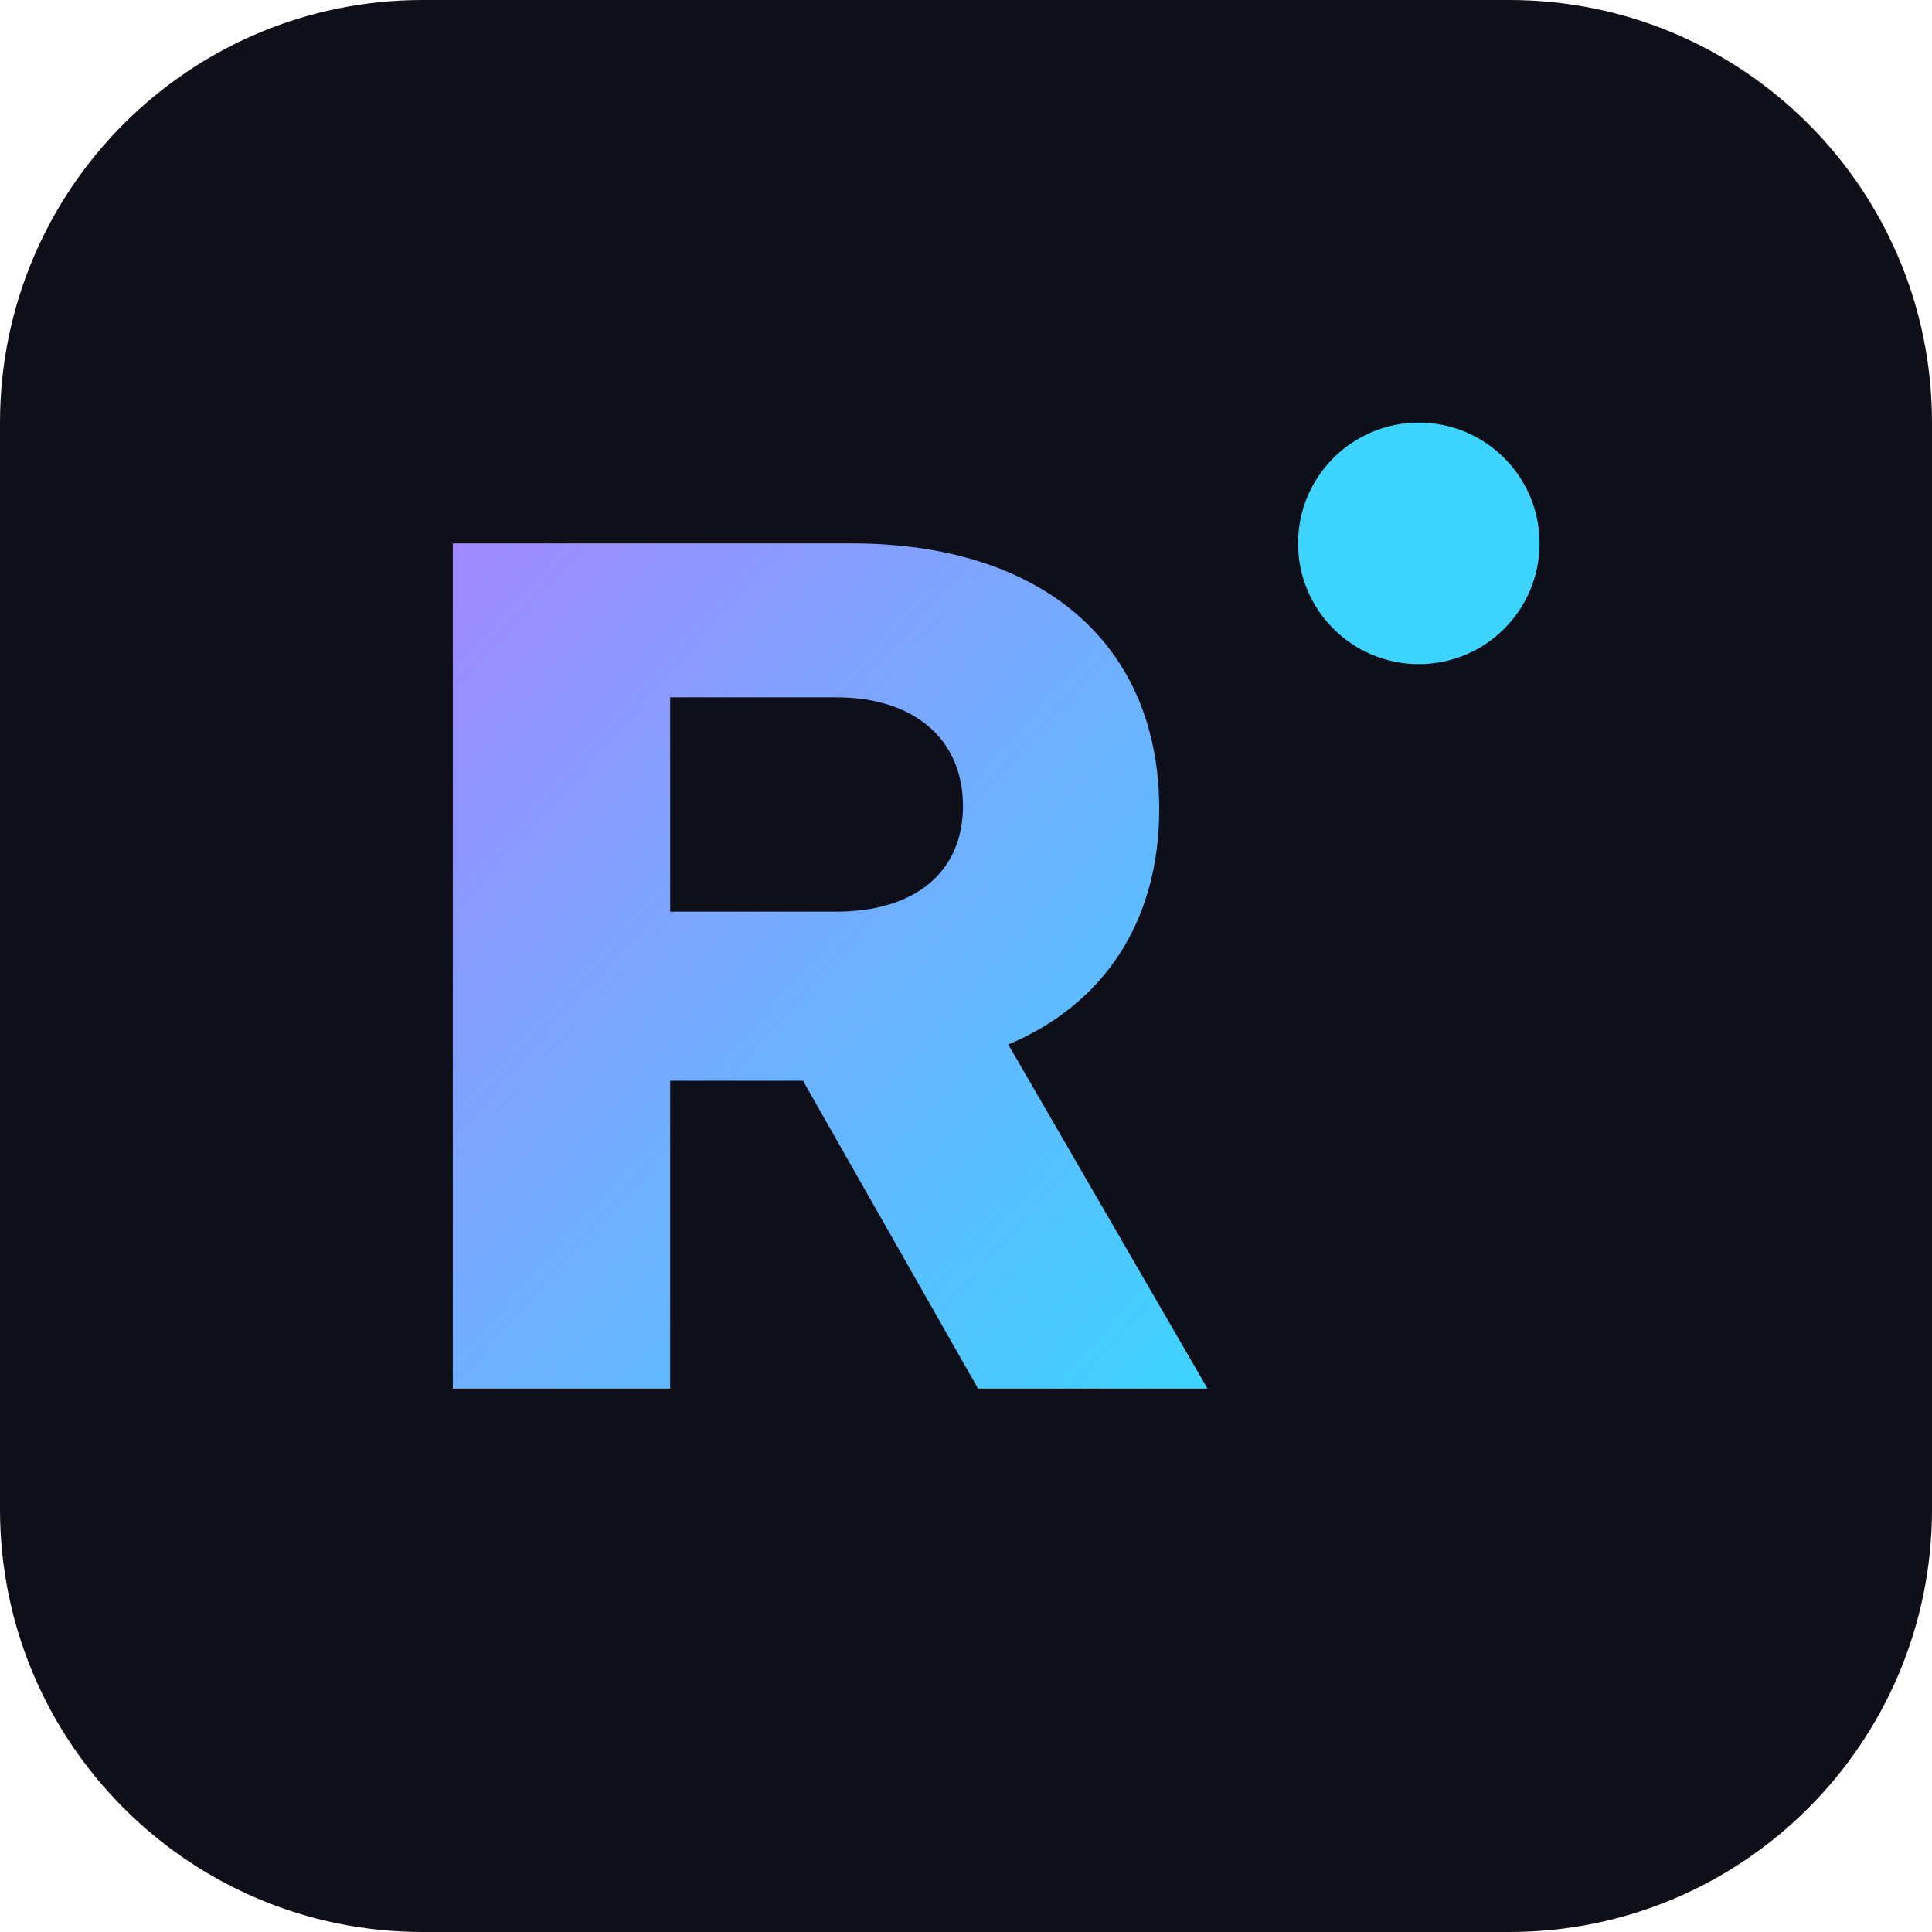
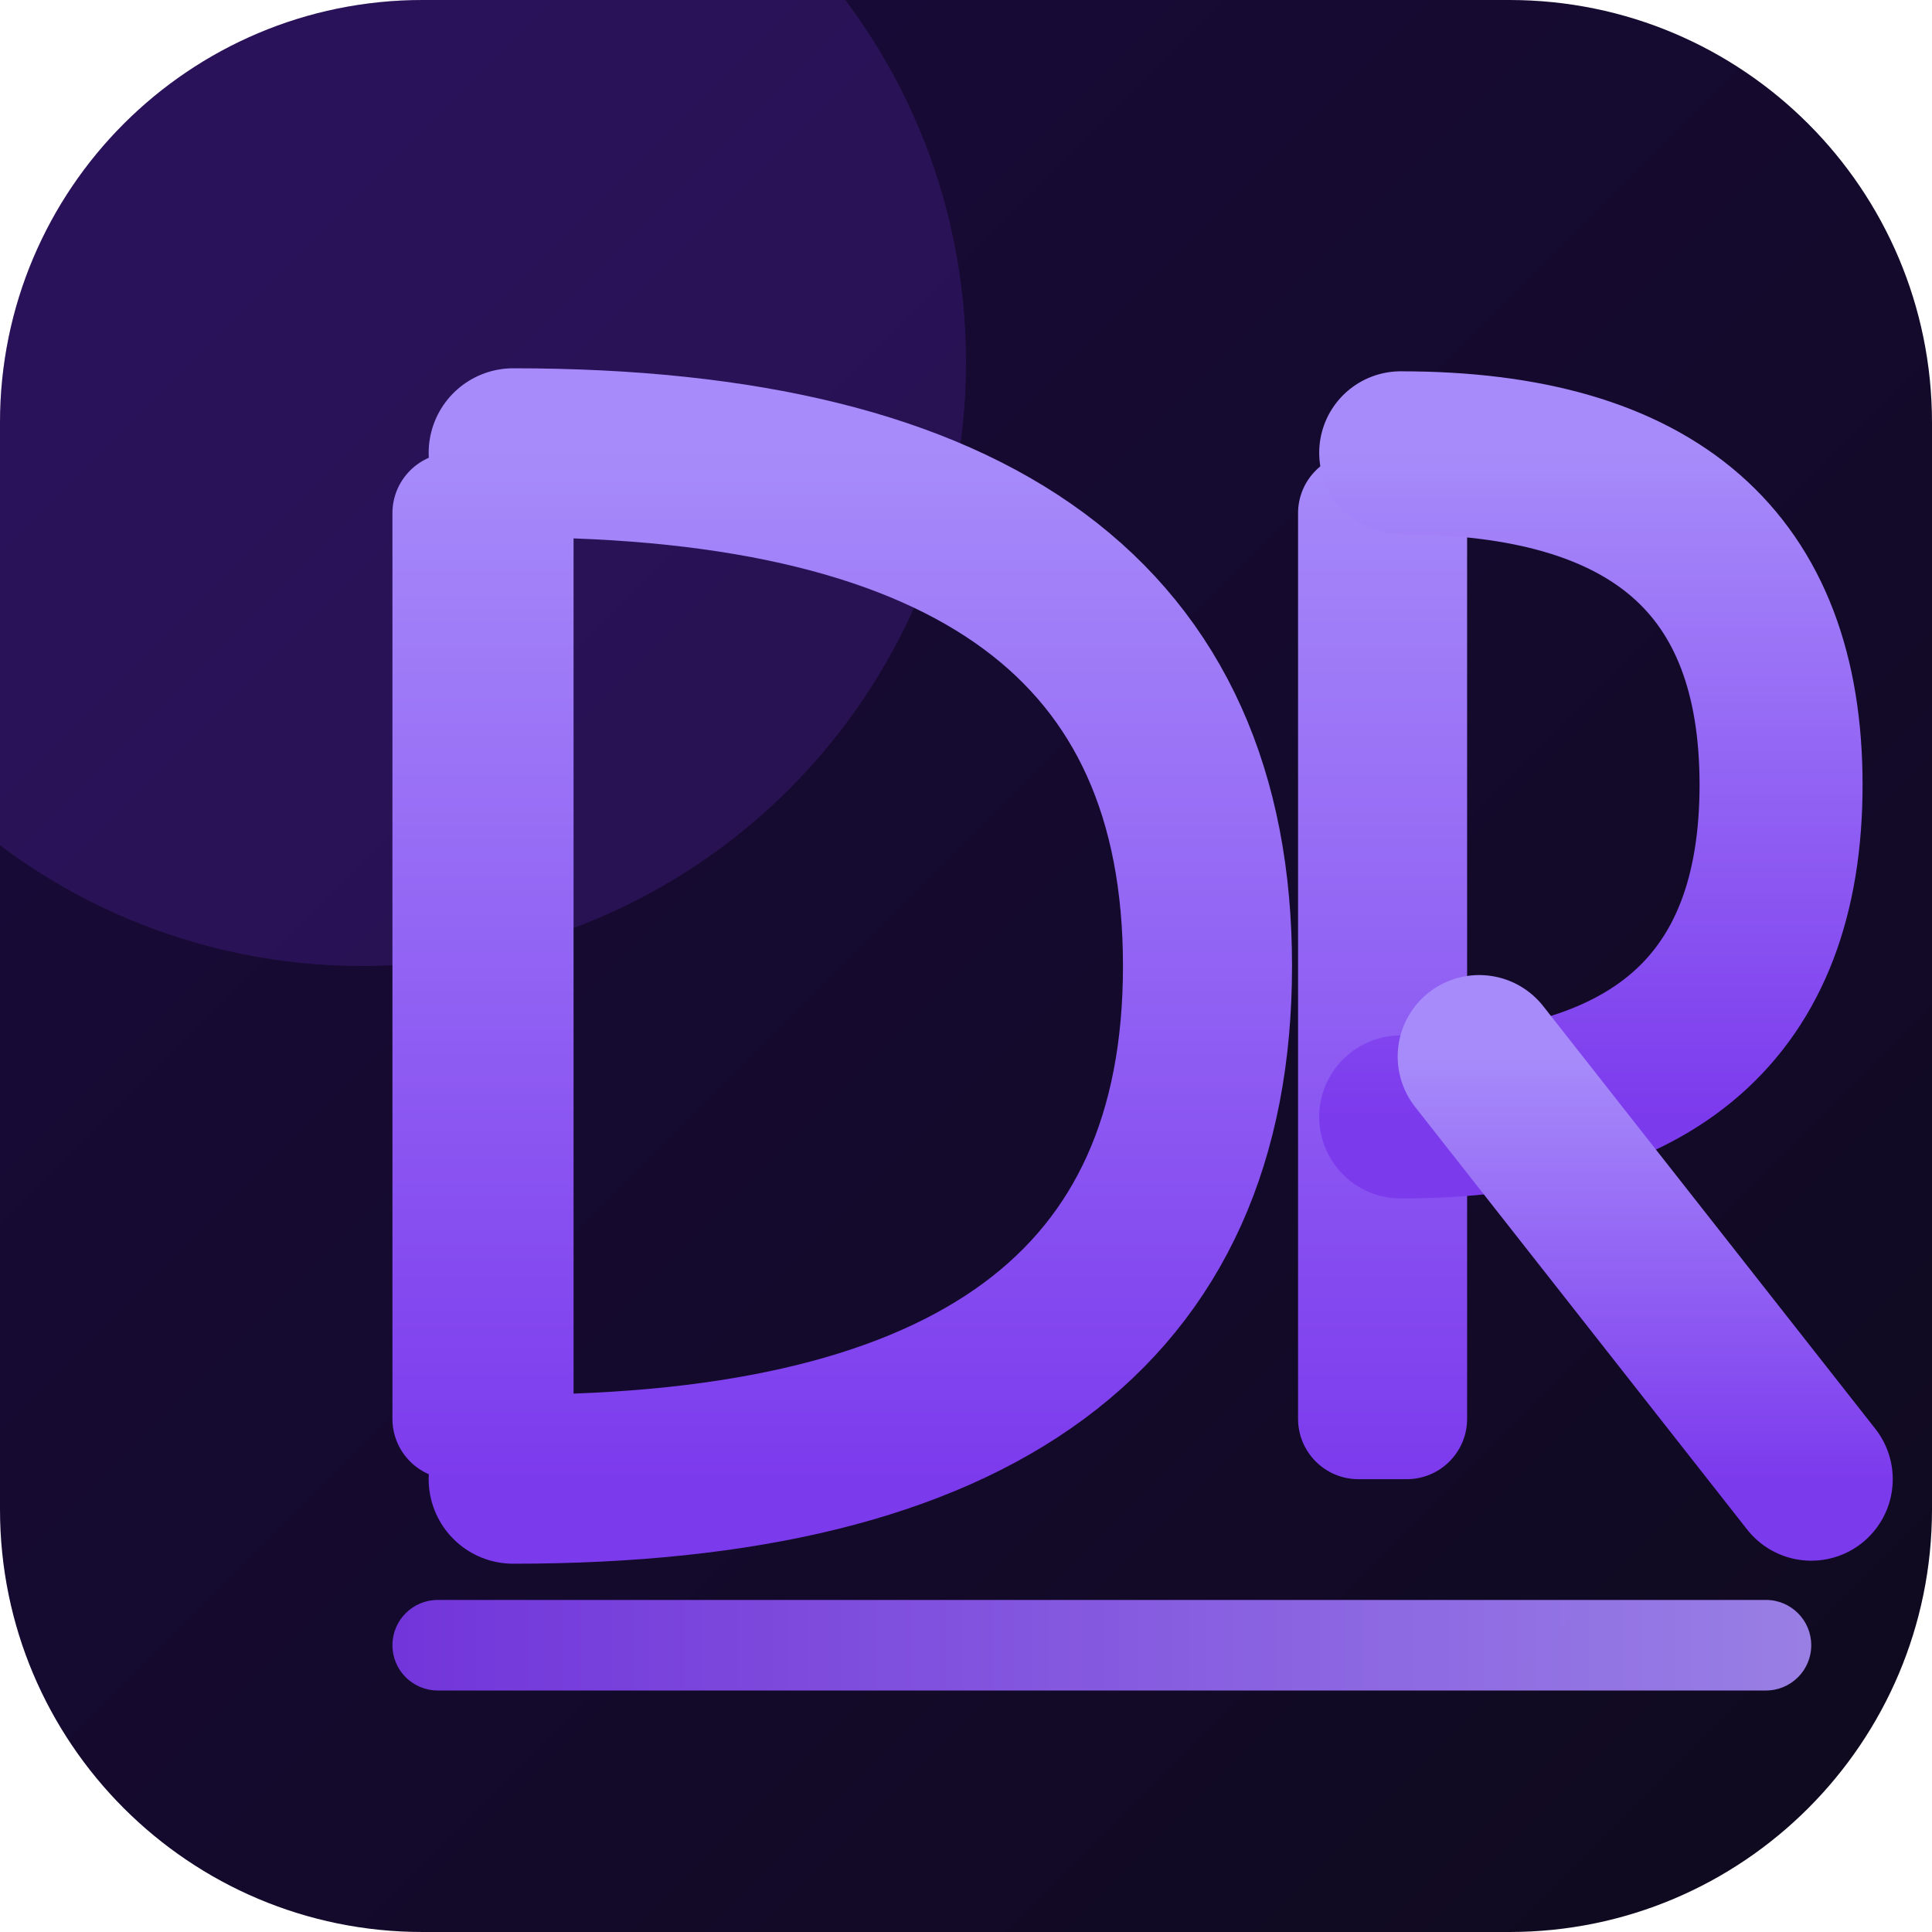
- <svg xmlns="http://www.w3.org/2000/svg" viewBox="0 0 64 64" role="img" aria-labelledby="title">
+ <svg xmlns="http://www.w3.org/2000/svg" viewBox="0 0 32 32" width="32" height="32">
  <defs>
-     <linearGradient id="g" x1="0" y1="0" x2="1" y2="1">
-       <stop offset="0%" stop-color="#a189ff" />
-       <stop offset="100%" stop-color="#3dd4ff" />
+     <linearGradient id="bg" x1="0" y1="0" x2="1" y2="1">
+       <stop offset="0%" stop-color="#1a0a3d" />
+       <stop offset="100%" stop-color="#0f0a1e" />
    </linearGradient>
+     <linearGradient id="letter" x1="0" y1="0" x2="0" y2="1">
+       <stop offset="0%" stop-color="#A78BFA" />
+       <stop offset="100%" stop-color="#7C3AED" />
+     </linearGradient>
+     <linearGradient id="line" x1="0" y1="0" x2="1" y2="0">
+       <stop offset="0%" stop-color="#7C3AED" />
+       <stop offset="100%" stop-color="#A78BFA" />
+     </linearGradient>
+     <clipPath id="clip">
+       <rect x="0" y="0" width="32" height="32" rx="7" />
+     </clipPath>
  </defs>
-   <rect width="64" height="64" rx="14" fill="#0f0f1a" />
-   <path d="M15 46V18h13.2c6.4 0 10.2 3.4 10.2 8.8 0 3.8-1.9 6.5-5 7.8L40 46h-7.6l-5.8-10.2H22.2V46H15zm7.2-15.8h5.5c2.6 0 4.2-1.3 4.2-3.5 0-2.2-1.6-3.6-4.2-3.6h-5.5v7.1z" fill="url(#g)" />
-   <circle cx="47" cy="18" r="4" fill="#3dd4ff" />
+   <rect x="0" y="0" width="32" height="32" rx="7" fill="url(#bg)" />
+   <circle cx="6" cy="6" r="10" fill="#7C3AED" opacity="0.18" clip-path="url(#clip)" />
+   <rect x="6.5" y="7.5" width="3" height="17" rx="1" fill="url(#letter)" />
+   <path d="M8.5 7.5 Q20 7.5 20 16 Q20 24.5 8.5 24.5" fill="none" stroke="url(#letter)" stroke-width="2.8" stroke-linecap="round" clip-path="url(#clip)" />
+   <rect x="21.5" y="7.5" width="2.8" height="17" rx="1" fill="url(#letter)" />
+   <path d="M23.2 7.5 Q29.5 7.5 29.5 13 Q29.5 18.5 23.2 18.5" fill="none" stroke="url(#letter)" stroke-width="2.7" stroke-linecap="round" clip-path="url(#clip)" />
+   <line x1="24.5" y1="17.5" x2="30" y2="24.5" stroke="url(#letter)" stroke-width="2.7" stroke-linecap="round" clip-path="url(#clip)" />
+   <rect x="6.5" y="26.5" width="23.5" height="1.5" rx="0.75" fill="url(#line)" opacity="0.9" />
</svg>
